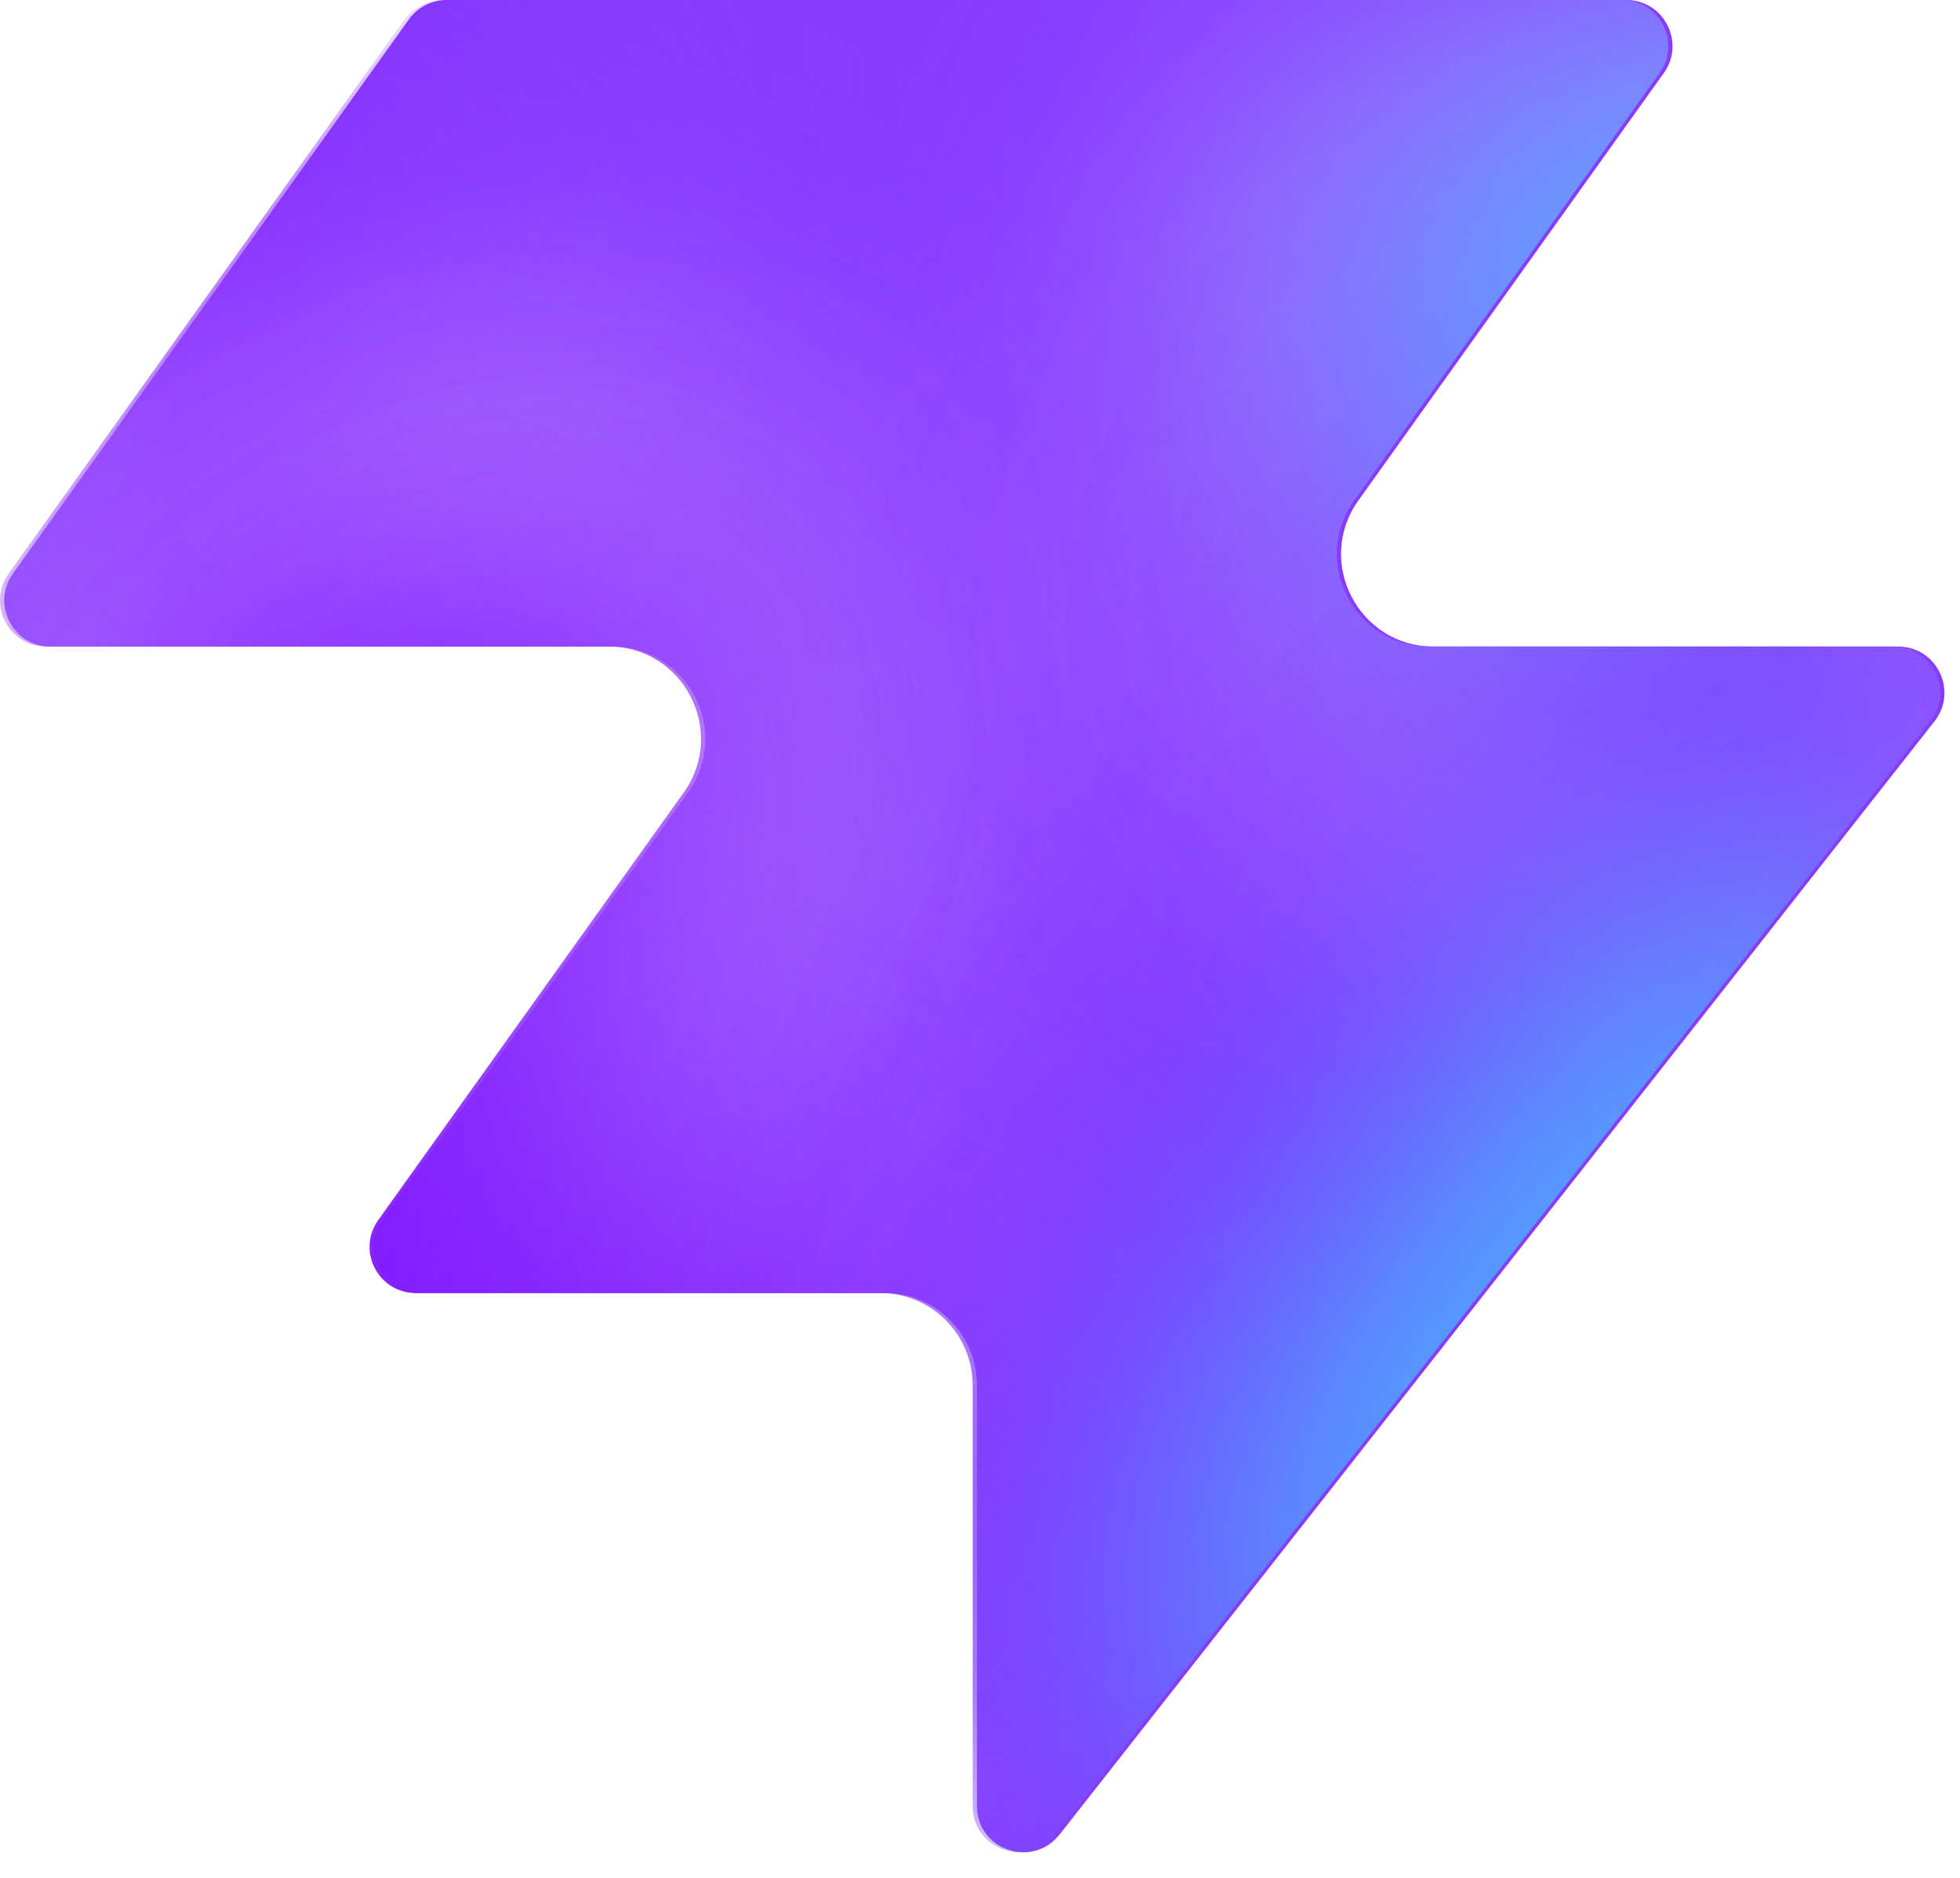
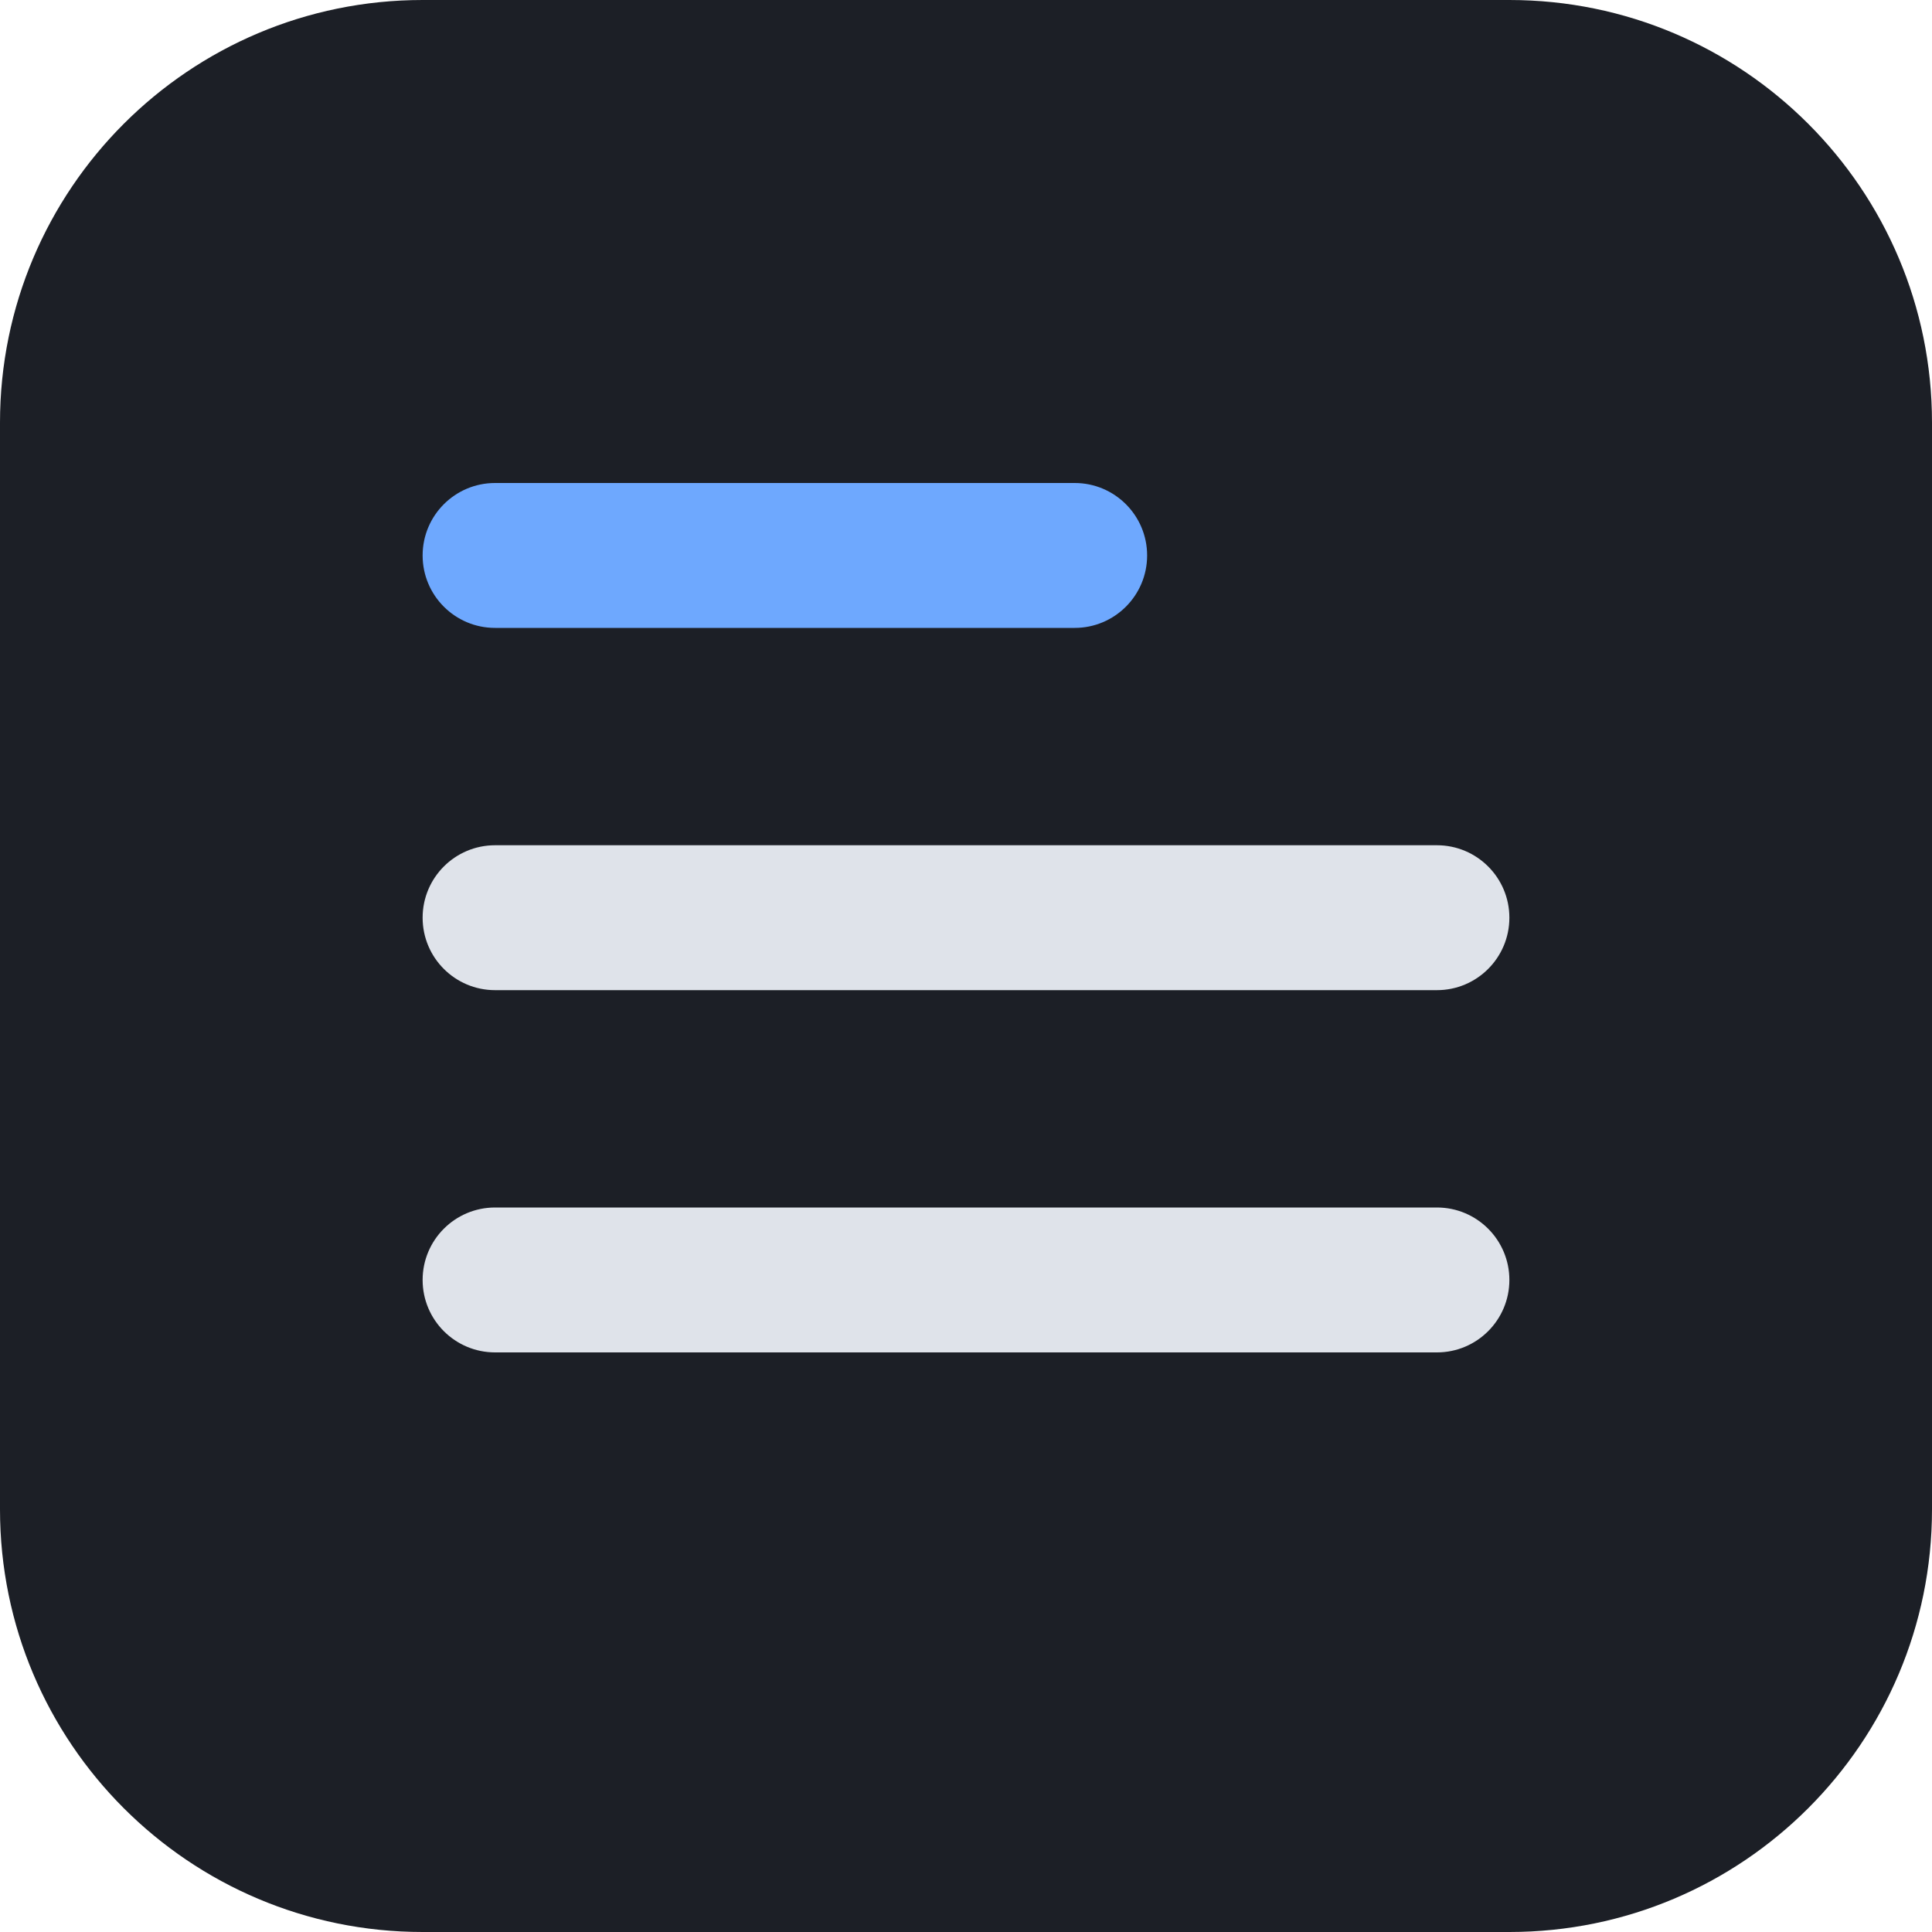
- <svg xmlns="http://www.w3.org/2000/svg" width="48" height="46" fill="none" viewBox="0 0 48 46">
-   <path fill="#863bff" d="M25.946 44.938c-.664.845-2.021.375-2.021-.698V33.937a2.26 2.26 0 0 0-2.262-2.262H10.287c-.92 0-1.456-1.04-.92-1.788l7.48-10.471c1.07-1.497 0-3.578-1.842-3.578H1.237c-.92 0-1.456-1.04-.92-1.788L10.013.474c.214-.297.556-.474.92-.474h28.894c.92 0 1.456 1.04.92 1.788l-7.48 10.471c-1.07 1.498 0 3.579 1.842 3.579h11.377c.943 0 1.473 1.088.89 1.83L25.947 44.94z" style="fill:#863bff;fill:color(display-p3 .525 .23 1);fill-opacity:1" />
-   <mask id="a" width="48" height="46" x="0" y="0" maskUnits="userSpaceOnUse" style="mask-type:alpha">
-     <path fill="#000" d="M25.842 44.938c-.664.844-2.021.375-2.021-.698V33.937a2.26 2.26 0 0 0-2.262-2.262H10.183c-.92 0-1.456-1.04-.92-1.788l7.48-10.471c1.07-1.498 0-3.579-1.842-3.579H1.133c-.92 0-1.456-1.04-.92-1.787L9.91.473c.214-.297.556-.474.92-.474h28.894c.92 0 1.456 1.04.92 1.788l-7.48 10.471c-1.07 1.498 0 3.578 1.842 3.578h11.377c.943 0 1.473 1.088.89 1.832L25.843 44.94z" style="fill:#000;fill-opacity:1" />
-   </mask>
-   <g mask="url(#a)">
-     <g filter="url(#b)">
-       <ellipse cx="5.508" cy="14.704" fill="#ede6ff" rx="5.508" ry="14.704" style="fill:#ede6ff;fill:color(display-p3 .927 .903 1);fill-opacity:1" transform="matrix(.00324 1 1 -.00324 -4.47 31.516)" />
-     </g>
-     <g filter="url(#c)">
-       <ellipse cx="10.399" cy="29.851" fill="#ede6ff" rx="10.399" ry="29.851" style="fill:#ede6ff;fill:color(display-p3 .927 .903 1);fill-opacity:1" transform="matrix(.00324 1 1 -.00324 -39.328 7.883)" />
-     </g>
-     <g filter="url(#d)">
-       <ellipse cx="5.508" cy="30.487" fill="#7e14ff" rx="5.508" ry="30.487" style="fill:#7e14ff;fill:color(display-p3 .492 .077 1);fill-opacity:1" transform="rotate(89.814 -25.913 -14.639)scale(1 -1)" />
-     </g>
-     <g filter="url(#e)">
-       <ellipse cx="5.508" cy="30.599" fill="#7e14ff" rx="5.508" ry="30.599" style="fill:#7e14ff;fill:color(display-p3 .492 .077 1);fill-opacity:1" transform="rotate(89.814 -32.644 -3.334)scale(1 -1)" />
-     </g>
-     <g filter="url(#f)">
-       <ellipse cx="5.508" cy="30.599" fill="#7e14ff" rx="5.508" ry="30.599" style="fill:#7e14ff;fill:color(display-p3 .492 .077 1);fill-opacity:1" transform="matrix(.00324 1 1 -.00324 -34.34 30.47)" />
-     </g>
-     <g filter="url(#g)">
-       <ellipse cx="14.072" cy="22.078" fill="#ede6ff" rx="14.072" ry="22.078" style="fill:#ede6ff;fill:color(display-p3 .927 .903 1);fill-opacity:1" transform="rotate(93.35 24.506 48.493)scale(-1 1)" />
-     </g>
-     <g filter="url(#h)">
-       <ellipse cx="3.47" cy="21.501" fill="#7e14ff" rx="3.47" ry="21.501" style="fill:#7e14ff;fill:color(display-p3 .492 .077 1);fill-opacity:1" transform="rotate(89.009 28.708 47.59)scale(-1 1)" />
-     </g>
-     <g filter="url(#i)">
-       <ellipse cx="3.47" cy="21.501" fill="#7e14ff" rx="3.47" ry="21.501" style="fill:#7e14ff;fill:color(display-p3 .492 .077 1);fill-opacity:1" transform="rotate(89.009 28.708 47.59)scale(-1 1)" />
-     </g>
-     <g filter="url(#j)">
-       <ellipse cx=".387" cy="8.972" fill="#7e14ff" rx="4.407" ry="29.108" style="fill:#7e14ff;fill:color(display-p3 .492 .077 1);fill-opacity:1" transform="rotate(39.51 .387 8.972)" />
-     </g>
-     <g filter="url(#k)">
-       <ellipse cx="47.523" cy="-6.092" fill="#7e14ff" rx="4.407" ry="29.108" style="fill:#7e14ff;fill:color(display-p3 .492 .077 1);fill-opacity:1" transform="rotate(37.892 47.523 -6.092)" />
-     </g>
-     <g filter="url(#l)">
-       <ellipse cx="41.412" cy="6.333" fill="#47bfff" rx="5.971" ry="9.665" style="fill:#47bfff;fill:color(display-p3 .28 .748 1);fill-opacity:1" transform="rotate(37.892 41.412 6.333)" />
-     </g>
-     <g filter="url(#m)">
-       <ellipse cx="-1.879" cy="38.332" fill="#7e14ff" rx="4.407" ry="29.108" style="fill:#7e14ff;fill:color(display-p3 .492 .077 1);fill-opacity:1" transform="rotate(37.892 -1.88 38.332)" />
-     </g>
-     <g filter="url(#n)">
-       <ellipse cx="-1.879" cy="38.332" fill="#7e14ff" rx="4.407" ry="29.108" style="fill:#7e14ff;fill:color(display-p3 .492 .077 1);fill-opacity:1" transform="rotate(37.892 -1.88 38.332)" />
-     </g>
-     <g filter="url(#o)">
-       <ellipse cx="35.651" cy="29.907" fill="#7e14ff" rx="4.407" ry="29.108" style="fill:#7e14ff;fill:color(display-p3 .492 .077 1);fill-opacity:1" transform="rotate(37.892 35.651 29.907)" />
-     </g>
-     <g filter="url(#p)">
-       <ellipse cx="38.418" cy="32.4" fill="#47bfff" rx="5.971" ry="15.297" style="fill:#47bfff;fill:color(display-p3 .28 .748 1);fill-opacity:1" transform="rotate(37.892 38.418 32.4)" />
-     </g>
-   </g>
-   <defs>
-     <filter id="b" width="60.045" height="41.654" x="-19.77" y="16.149" color-interpolation-filters="sRGB" filterUnits="userSpaceOnUse">
-       <feFlood flood-opacity="0" result="BackgroundImageFix" />
-       <feBlend in="SourceGraphic" in2="BackgroundImageFix" result="shape" />
-       <feGaussianBlur result="effect1_foregroundBlur_2002_17158" stdDeviation="7.659" />
-     </filter>
-     <filter id="c" width="90.34" height="51.437" x="-54.613" y="-7.533" color-interpolation-filters="sRGB" filterUnits="userSpaceOnUse">
-       <feFlood flood-opacity="0" result="BackgroundImageFix" />
-       <feBlend in="SourceGraphic" in2="BackgroundImageFix" result="shape" />
-       <feGaussianBlur result="effect1_foregroundBlur_2002_17158" stdDeviation="7.659" />
-     </filter>
-     <filter id="d" width="79.355" height="29.4" x="-49.64" y="2.03" color-interpolation-filters="sRGB" filterUnits="userSpaceOnUse">
-       <feFlood flood-opacity="0" result="BackgroundImageFix" />
-       <feBlend in="SourceGraphic" in2="BackgroundImageFix" result="shape" />
-       <feGaussianBlur result="effect1_foregroundBlur_2002_17158" stdDeviation="4.596" />
-     </filter>
-     <filter id="e" width="79.579" height="29.4" x="-45.045" y="20.029" color-interpolation-filters="sRGB" filterUnits="userSpaceOnUse">
-       <feFlood flood-opacity="0" result="BackgroundImageFix" />
-       <feBlend in="SourceGraphic" in2="BackgroundImageFix" result="shape" />
-       <feGaussianBlur result="effect1_foregroundBlur_2002_17158" stdDeviation="4.596" />
-     </filter>
-     <filter id="f" width="79.579" height="29.4" x="-43.513" y="21.178" color-interpolation-filters="sRGB" filterUnits="userSpaceOnUse">
-       <feFlood flood-opacity="0" result="BackgroundImageFix" />
-       <feBlend in="SourceGraphic" in2="BackgroundImageFix" result="shape" />
-       <feGaussianBlur result="effect1_foregroundBlur_2002_17158" stdDeviation="4.596" />
-     </filter>
-     <filter id="g" width="74.749" height="58.852" x="15.756" y="-17.901" color-interpolation-filters="sRGB" filterUnits="userSpaceOnUse">
-       <feFlood flood-opacity="0" result="BackgroundImageFix" />
-       <feBlend in="SourceGraphic" in2="BackgroundImageFix" result="shape" />
-       <feGaussianBlur result="effect1_foregroundBlur_2002_17158" stdDeviation="7.659" />
-     </filter>
-     <filter id="h" width="61.377" height="25.362" x="23.548" y="2.284" color-interpolation-filters="sRGB" filterUnits="userSpaceOnUse">
-       <feFlood flood-opacity="0" result="BackgroundImageFix" />
-       <feBlend in="SourceGraphic" in2="BackgroundImageFix" result="shape" />
-       <feGaussianBlur result="effect1_foregroundBlur_2002_17158" stdDeviation="4.596" />
-     </filter>
-     <filter id="i" width="61.377" height="25.362" x="23.548" y="2.284" color-interpolation-filters="sRGB" filterUnits="userSpaceOnUse">
-       <feFlood flood-opacity="0" result="BackgroundImageFix" />
-       <feBlend in="SourceGraphic" in2="BackgroundImageFix" result="shape" />
-       <feGaussianBlur result="effect1_foregroundBlur_2002_17158" stdDeviation="4.596" />
-     </filter>
-     <filter id="j" width="56.045" height="63.649" x="-27.636" y="-22.853" color-interpolation-filters="sRGB" filterUnits="userSpaceOnUse">
-       <feFlood flood-opacity="0" result="BackgroundImageFix" />
-       <feBlend in="SourceGraphic" in2="BackgroundImageFix" result="shape" />
-       <feGaussianBlur result="effect1_foregroundBlur_2002_17158" stdDeviation="4.596" />
-     </filter>
-     <filter id="k" width="54.814" height="64.646" x="20.116" y="-38.415" color-interpolation-filters="sRGB" filterUnits="userSpaceOnUse">
-       <feFlood flood-opacity="0" result="BackgroundImageFix" />
-       <feBlend in="SourceGraphic" in2="BackgroundImageFix" result="shape" />
-       <feGaussianBlur result="effect1_foregroundBlur_2002_17158" stdDeviation="4.596" />
-     </filter>
-     <filter id="l" width="33.541" height="35.313" x="24.641" y="-11.323" color-interpolation-filters="sRGB" filterUnits="userSpaceOnUse">
-       <feFlood flood-opacity="0" result="BackgroundImageFix" />
-       <feBlend in="SourceGraphic" in2="BackgroundImageFix" result="shape" />
-       <feGaussianBlur result="effect1_foregroundBlur_2002_17158" stdDeviation="4.596" />
-     </filter>
-     <filter id="m" width="54.814" height="64.646" x="-29.286" y="6.009" color-interpolation-filters="sRGB" filterUnits="userSpaceOnUse">
-       <feFlood flood-opacity="0" result="BackgroundImageFix" />
-       <feBlend in="SourceGraphic" in2="BackgroundImageFix" result="shape" />
-       <feGaussianBlur result="effect1_foregroundBlur_2002_17158" stdDeviation="4.596" />
-     </filter>
-     <filter id="n" width="54.814" height="64.646" x="-29.286" y="6.009" color-interpolation-filters="sRGB" filterUnits="userSpaceOnUse">
-       <feFlood flood-opacity="0" result="BackgroundImageFix" />
-       <feBlend in="SourceGraphic" in2="BackgroundImageFix" result="shape" />
-       <feGaussianBlur result="effect1_foregroundBlur_2002_17158" stdDeviation="4.596" />
-     </filter>
-     <filter id="o" width="54.814" height="64.646" x="8.244" y="-2.416" color-interpolation-filters="sRGB" filterUnits="userSpaceOnUse">
-       <feFlood flood-opacity="0" result="BackgroundImageFix" />
-       <feBlend in="SourceGraphic" in2="BackgroundImageFix" result="shape" />
-       <feGaussianBlur result="effect1_foregroundBlur_2002_17158" stdDeviation="4.596" />
-     </filter>
-     <filter id="p" width="39.409" height="43.623" x="18.713" y="10.588" color-interpolation-filters="sRGB" filterUnits="userSpaceOnUse">
-       <feFlood flood-opacity="0" result="BackgroundImageFix" />
-       <feBlend in="SourceGraphic" in2="BackgroundImageFix" result="shape" />
-       <feGaussianBlur result="effect1_foregroundBlur_2002_17158" stdDeviation="4.596" />
-     </filter>
-   </defs>
+ <svg xmlns="http://www.w3.org/2000/svg" viewBox="0 0 32 32">
+   <rect width="32" height="32" rx="7" fill="#1c1f26" />
+   <rect x="7" y="8" width="12" height="2.4" rx="1.2" fill="#6ea8fe" />
+   <rect x="7" y="14" width="18" height="2.4" rx="1.2" fill="#dfe3ea" />
+   <rect x="7" y="20" width="18" height="2.4" rx="1.2" fill="#dfe3ea" />
</svg>
